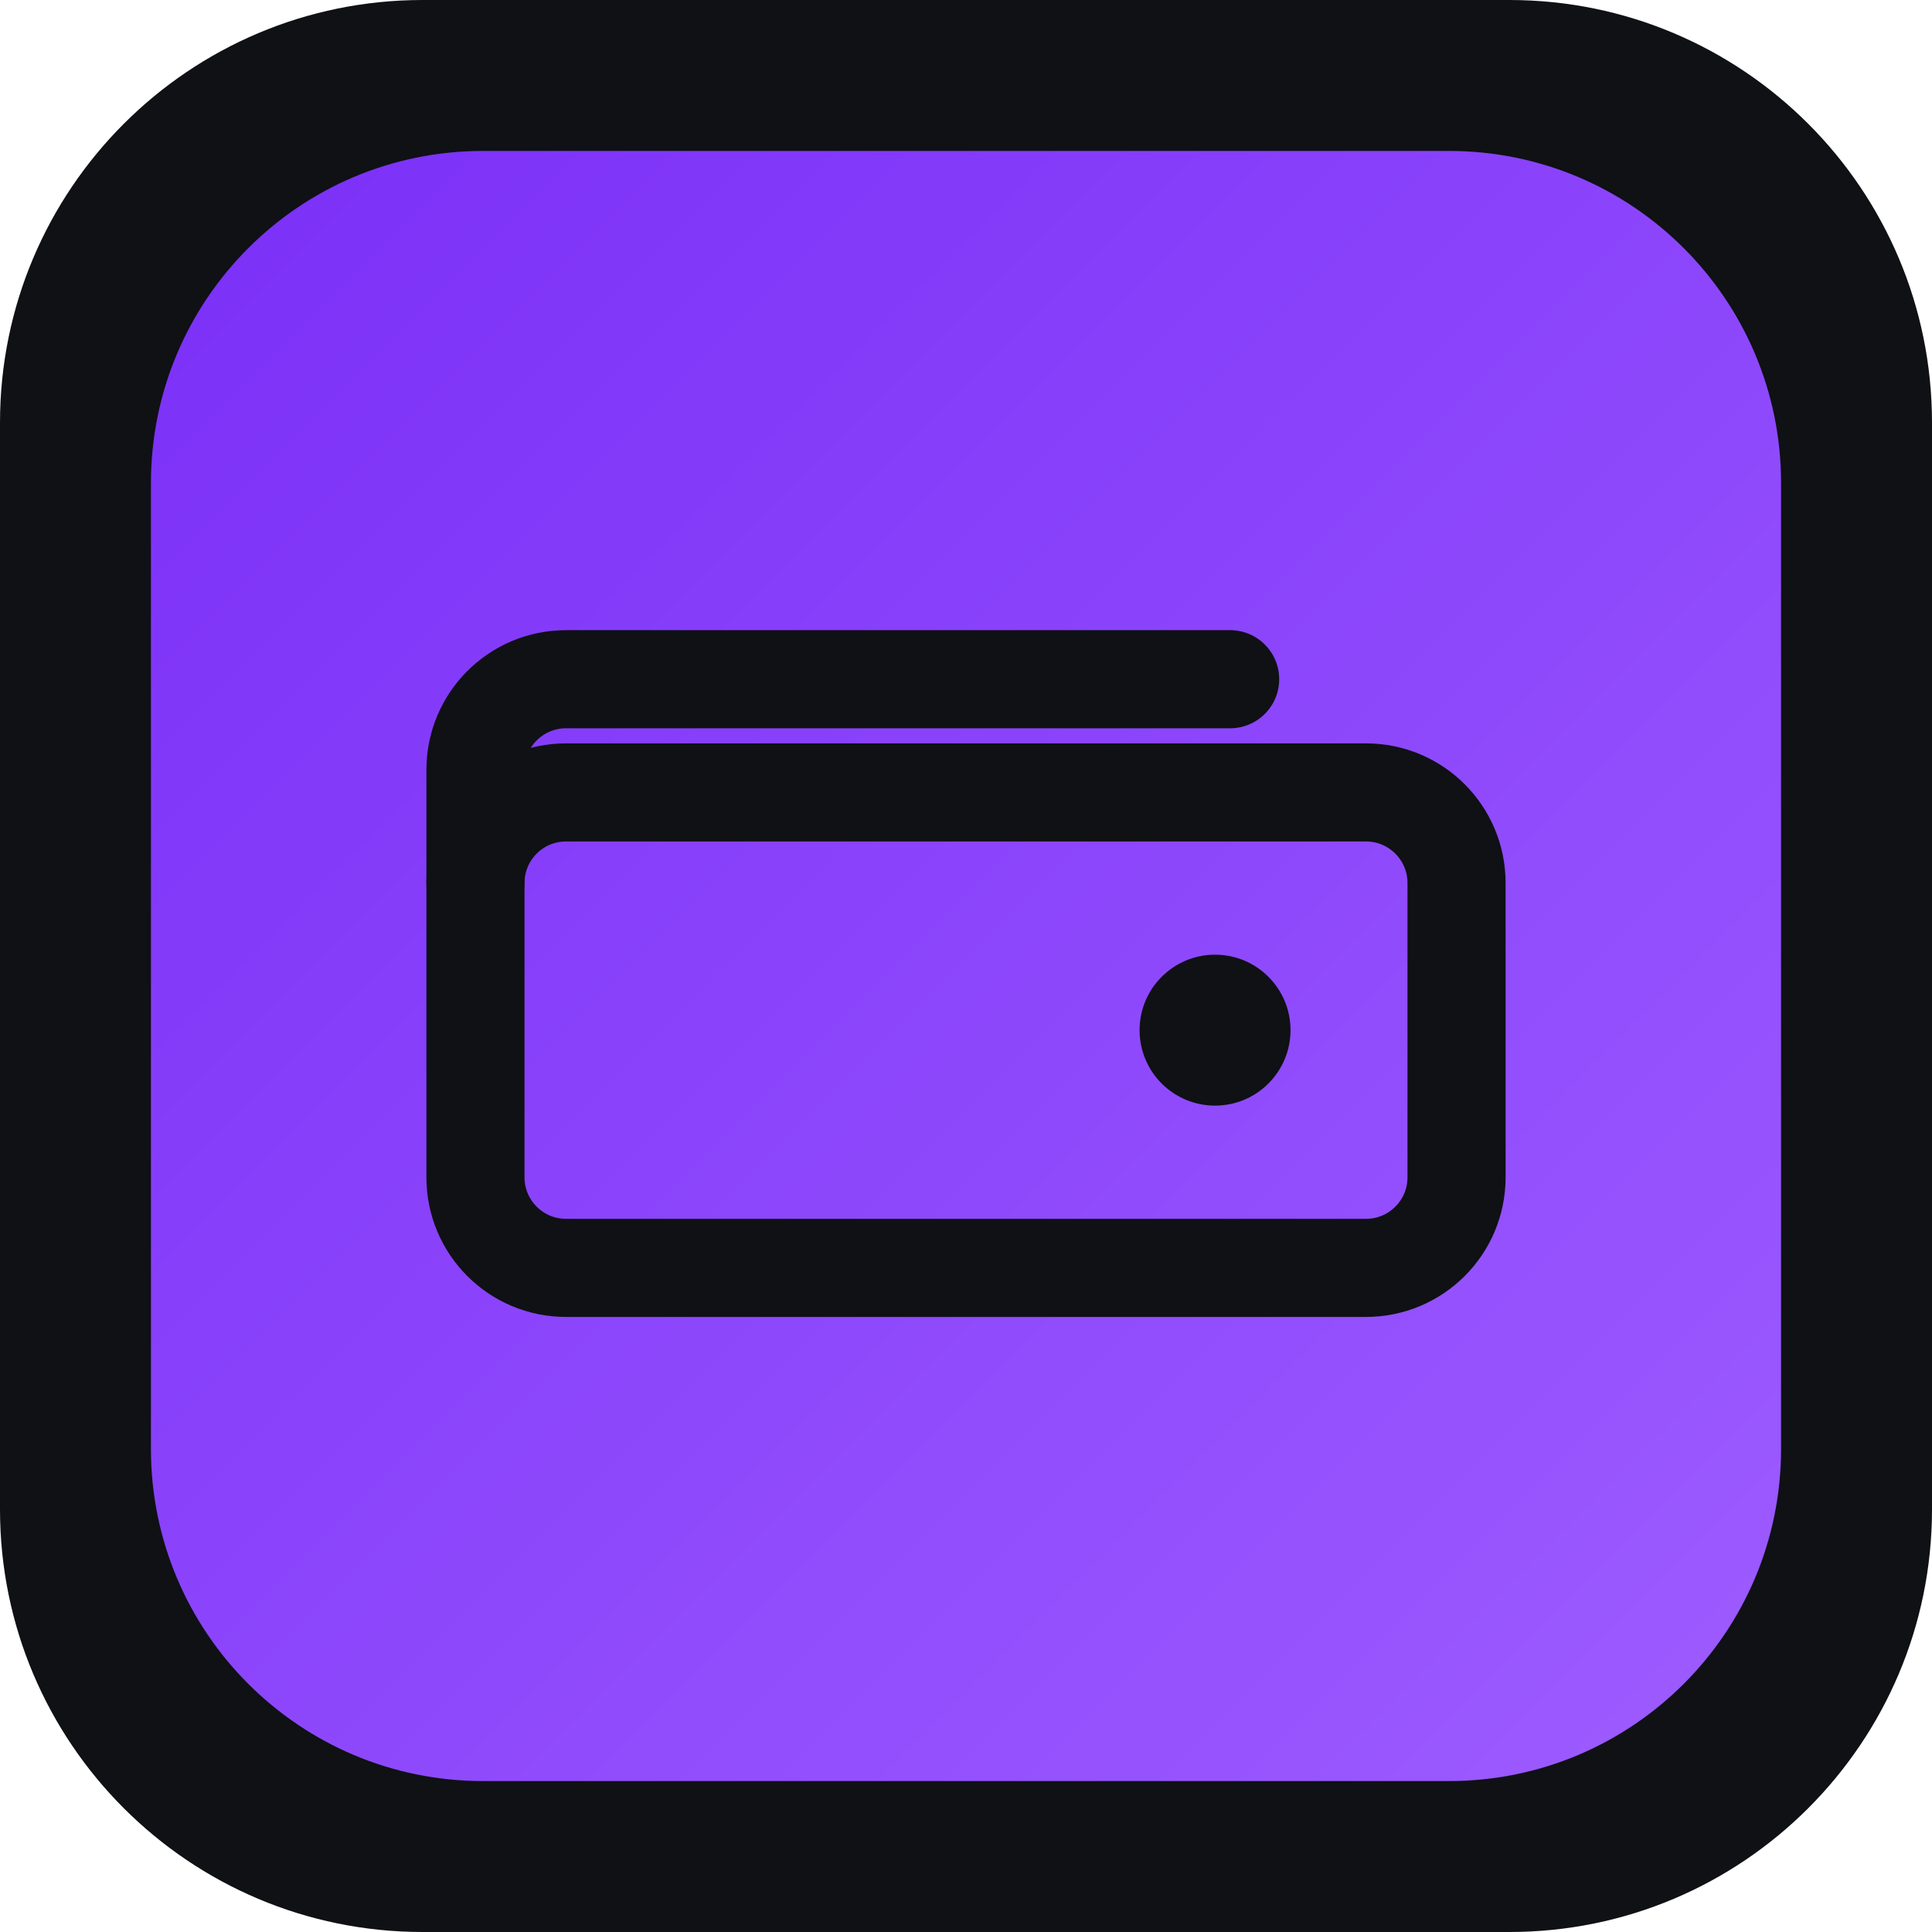
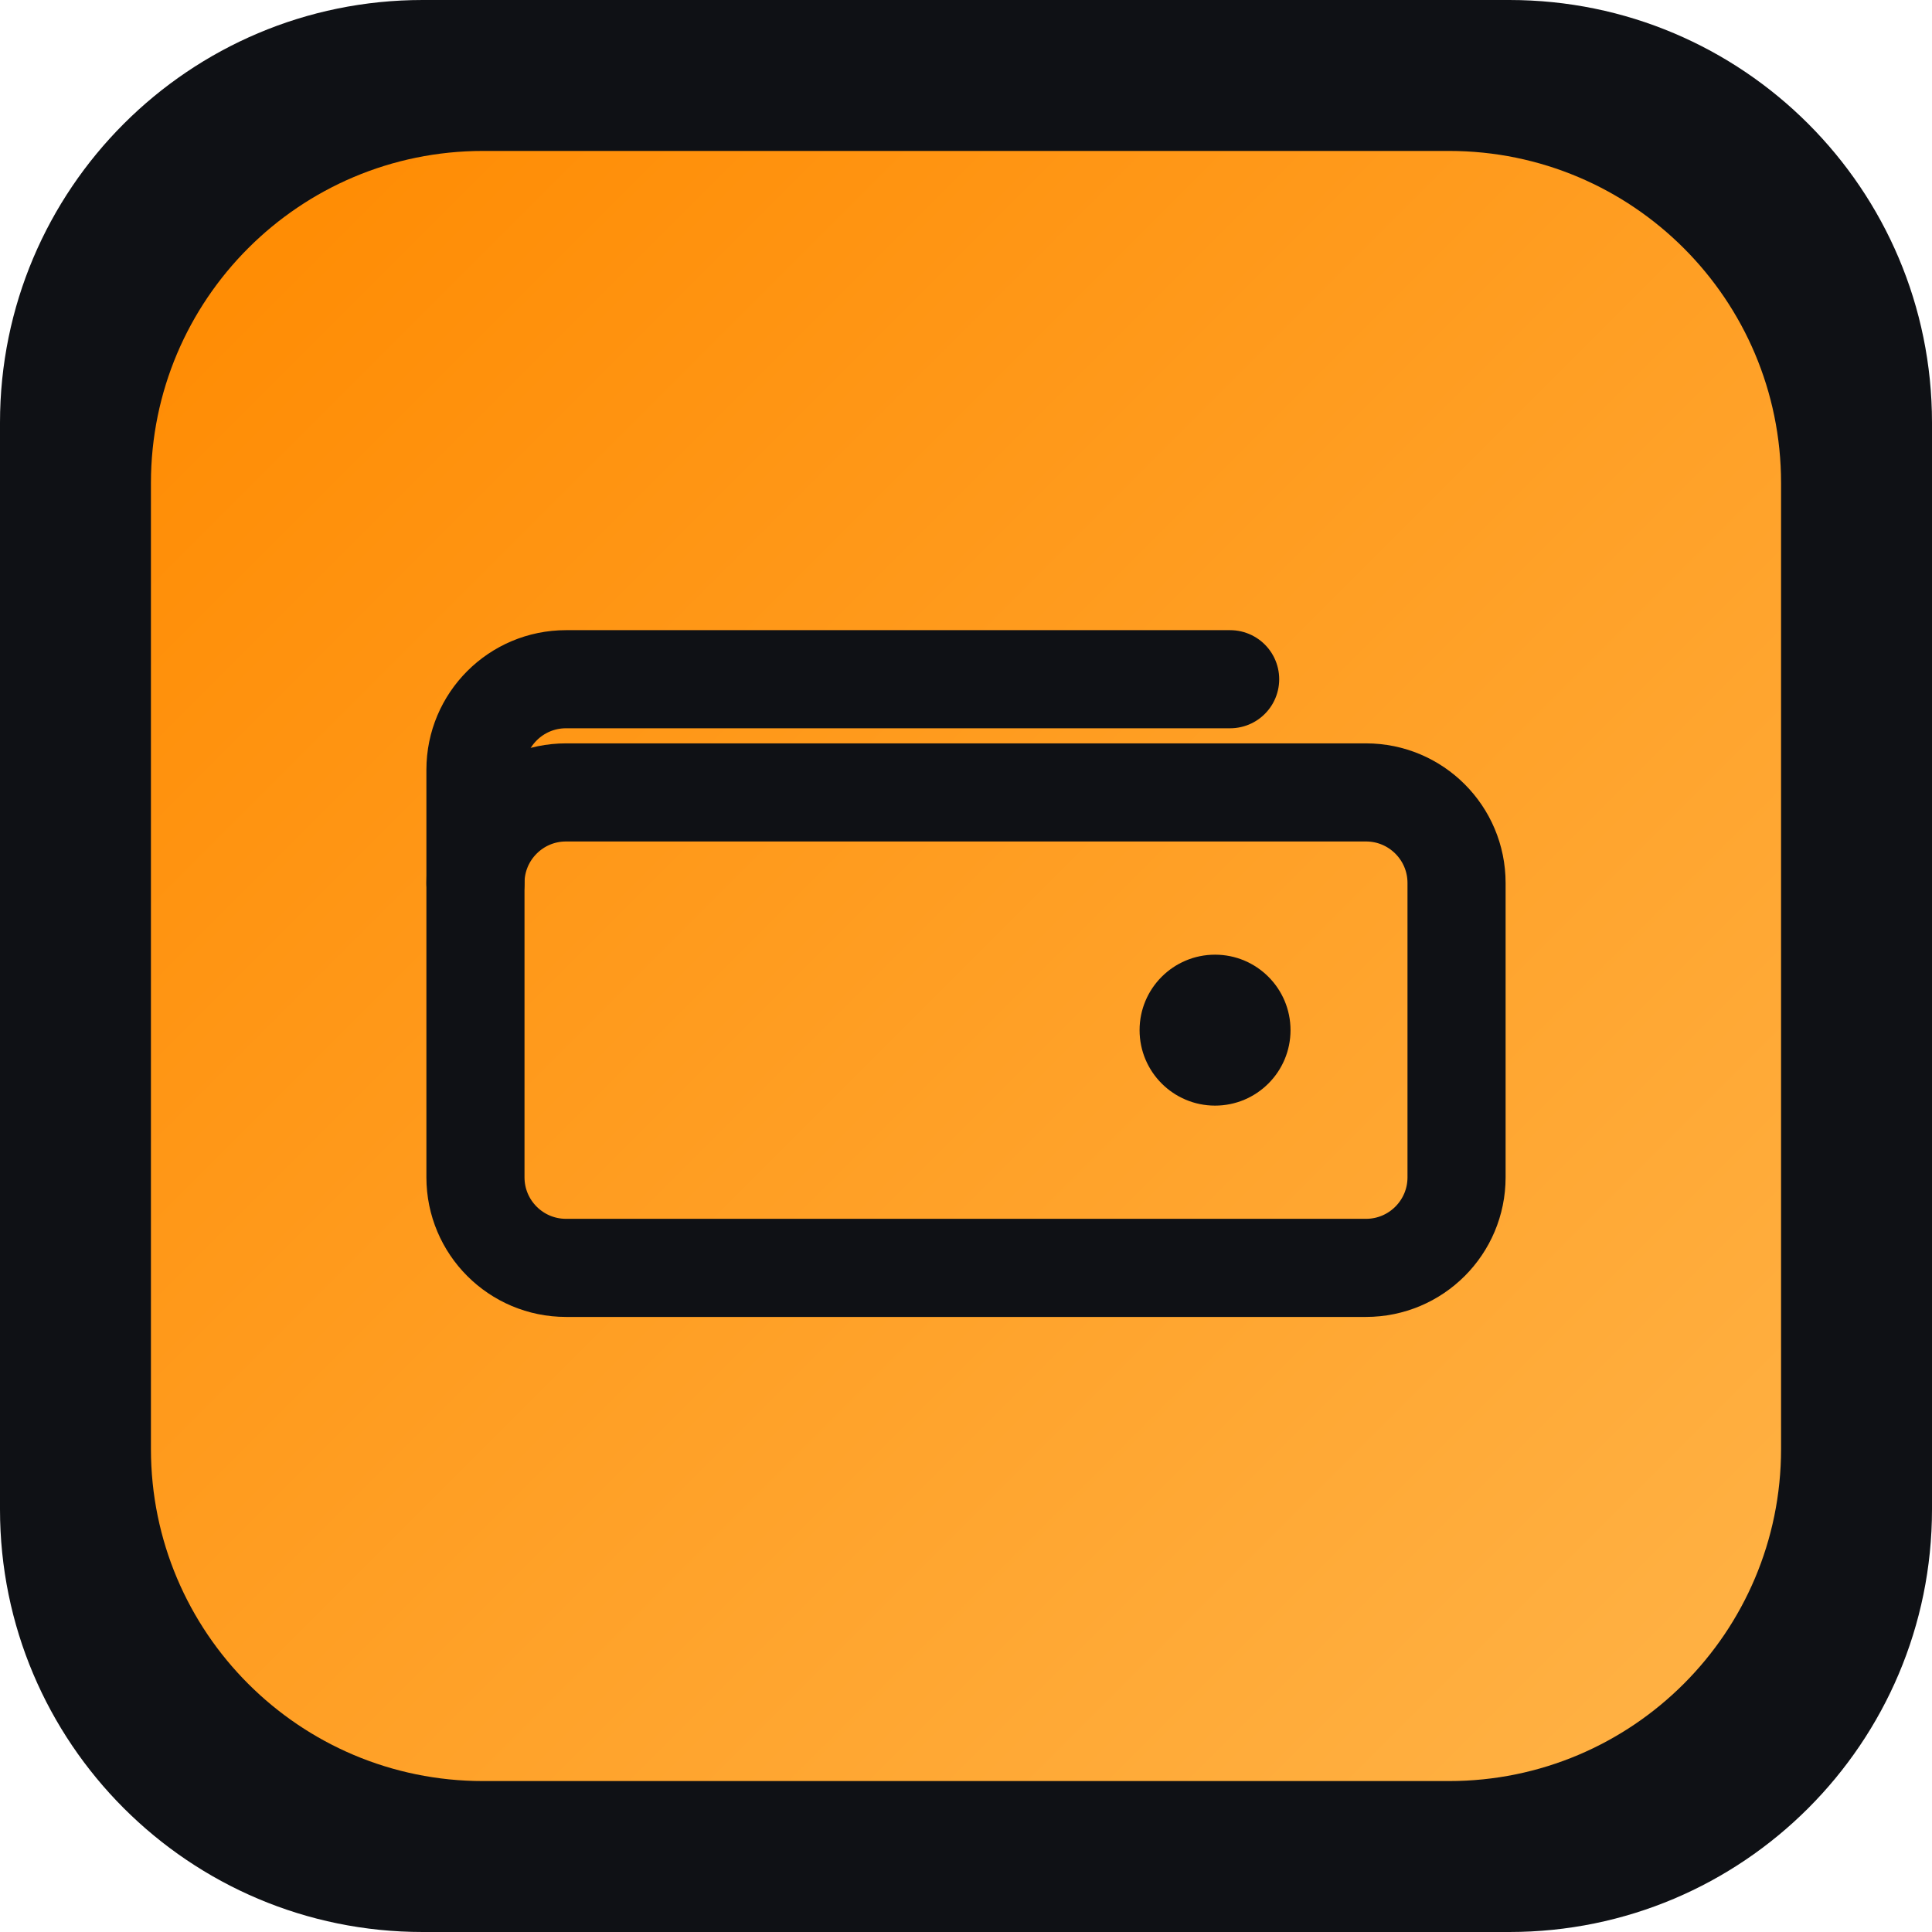
<svg xmlns="http://www.w3.org/2000/svg" width="512" height="512" viewBox="0 0 512 512">
  <defs>
    <linearGradient id="g" x1="0" y1="0" x2="1" y2="1">
-       <stop offset="0" stop-color="#7B2FF7" />
-       <stop offset="1" stop-color="#9D5CFF" />
+       <stop offset="0" stop-color="#FF8A00" />
+       <stop offset="1" stop-color="#FFB347" />
    </linearGradient>
  </defs>
  <rect width="512" height="512" rx="112" fill="#0F1115" />
  <rect x="40" y="40" width="432" height="432" rx="88" fill="url(#g)" />
  <g fill="none" stroke="#0F1115" stroke-width="26" stroke-linecap="round" stroke-linejoin="round">
    <path d="M150 210h212a24 24 0 0 1 24 24v78a24 24 0 0 1-24 24H150a24 24 0 0 1-24-24v-78a24 24 0 0 1 24-24Z" />
    <path d="M126 234v-30a24 24 0 0 1 24-24h176" />
  </g>
  <circle cx="322" cy="273" r="20" fill="#0F1115" />
</svg>
